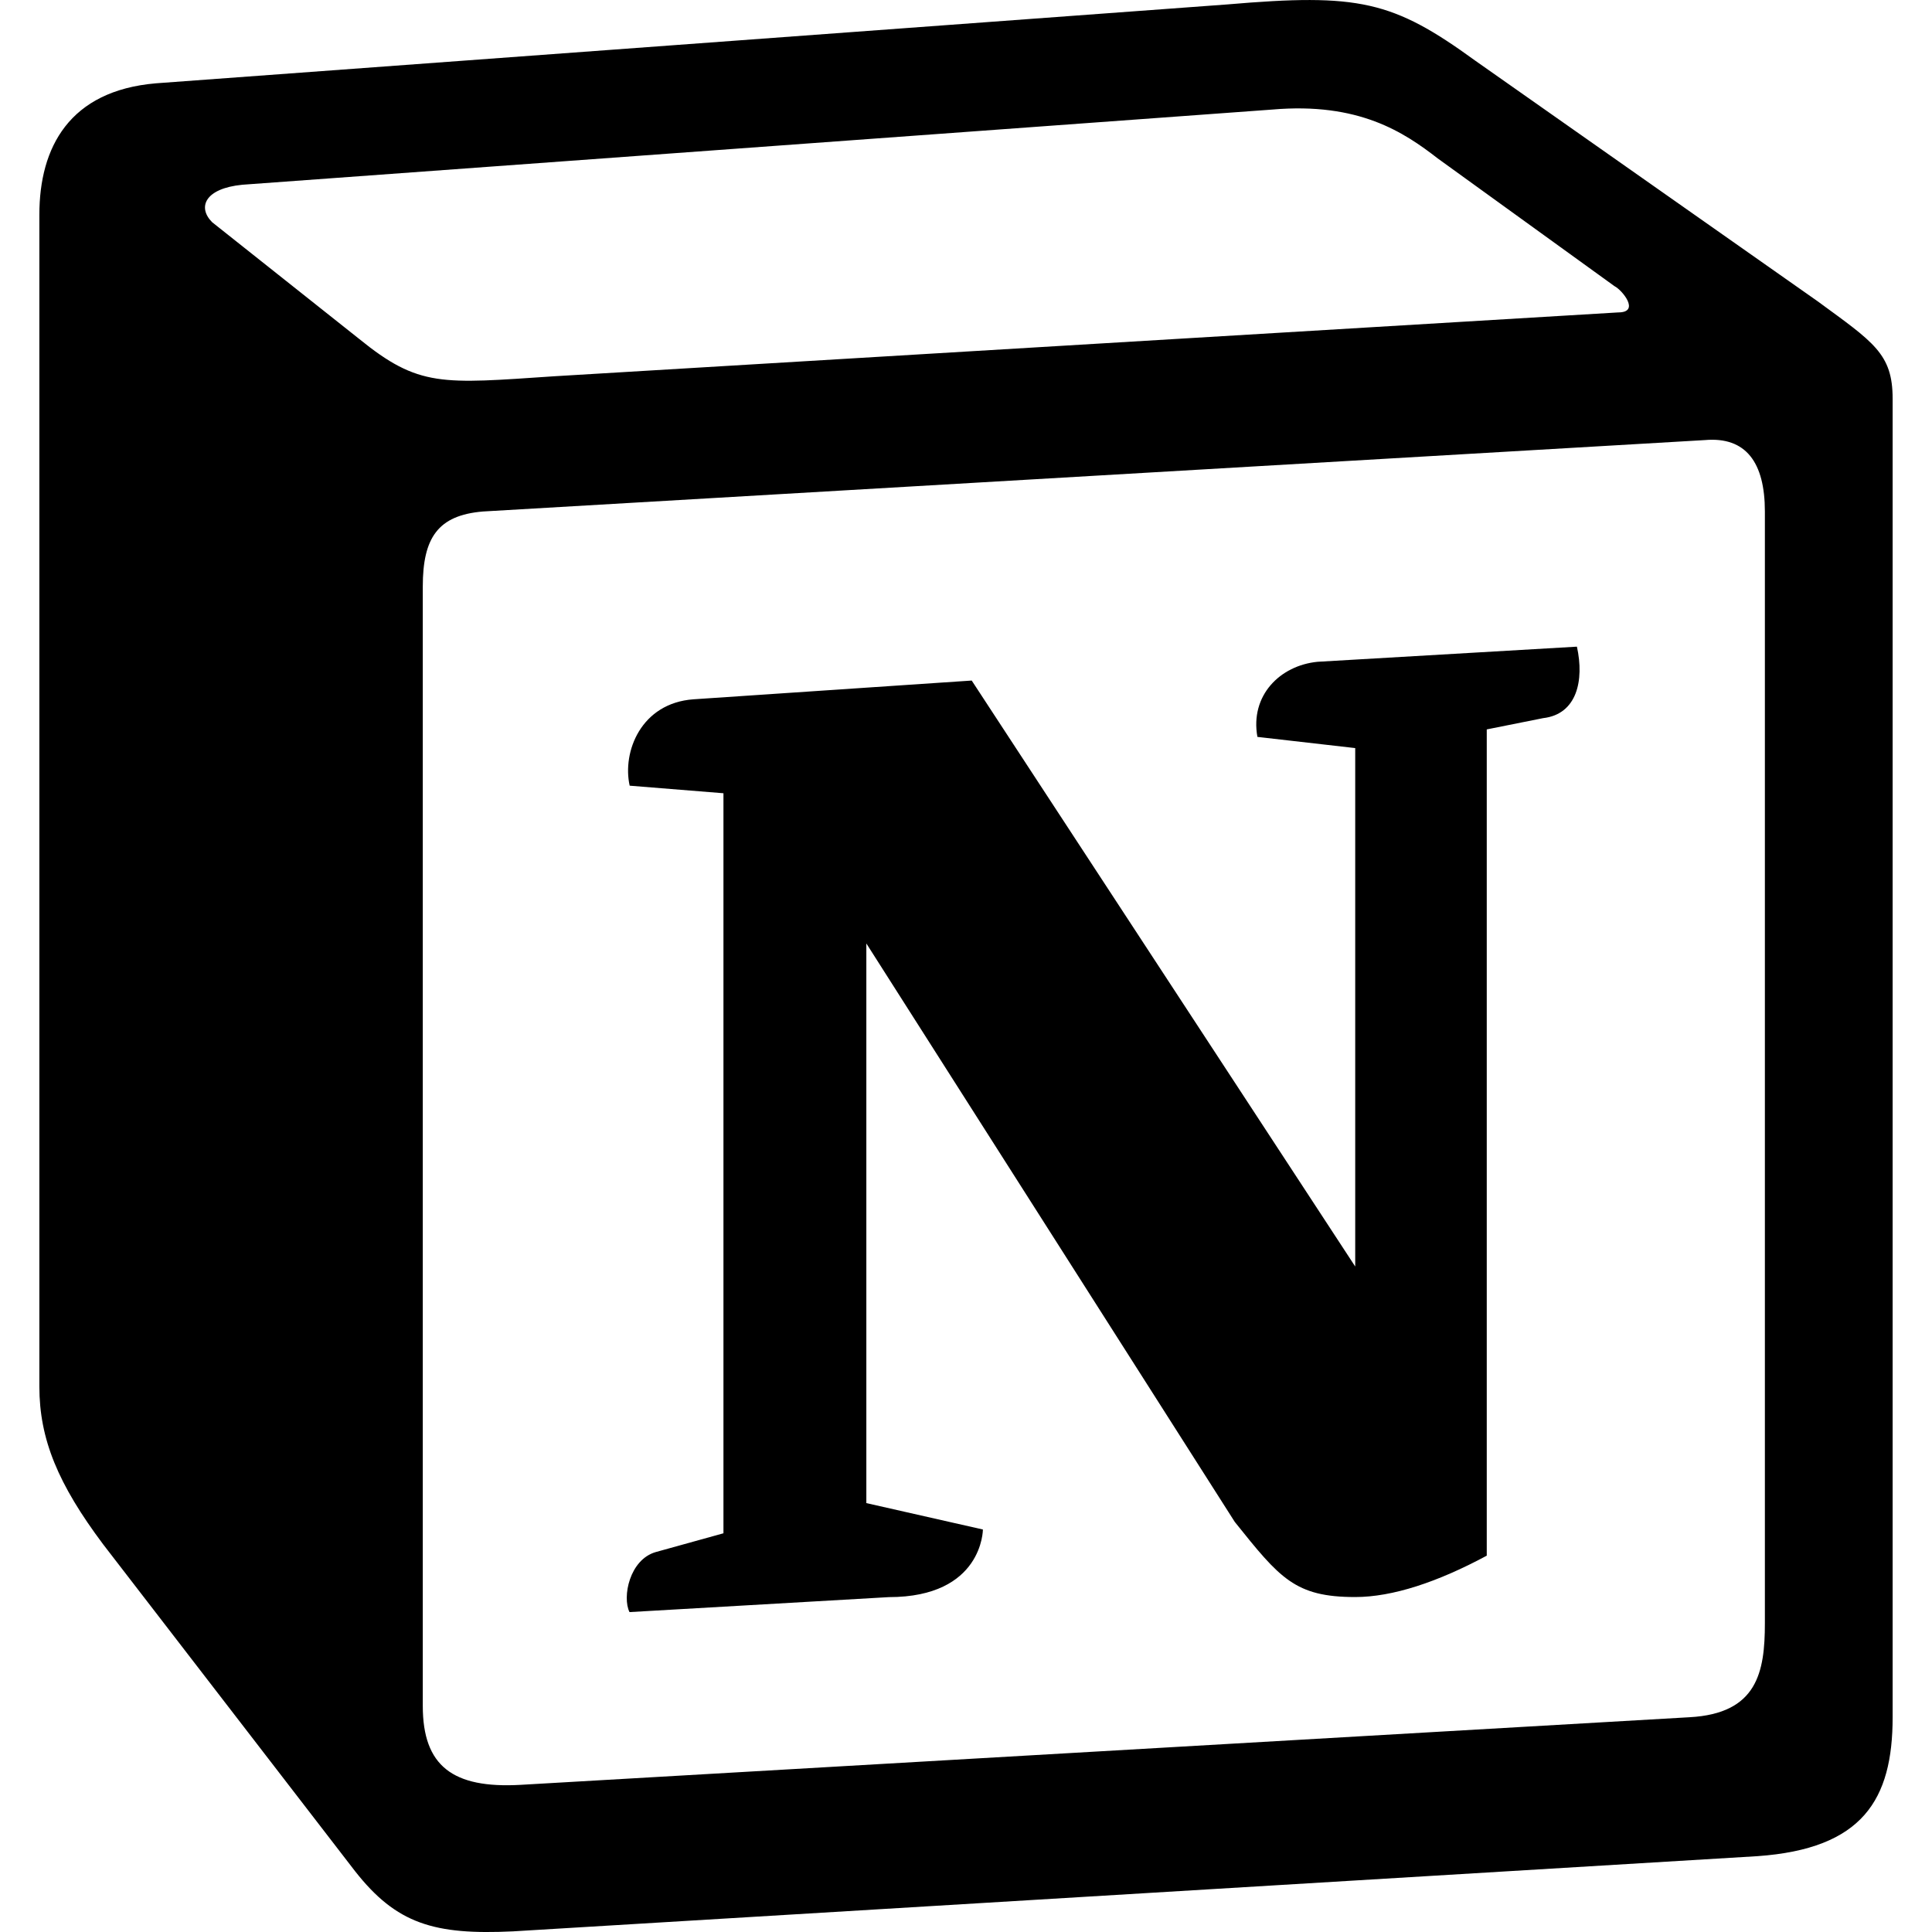
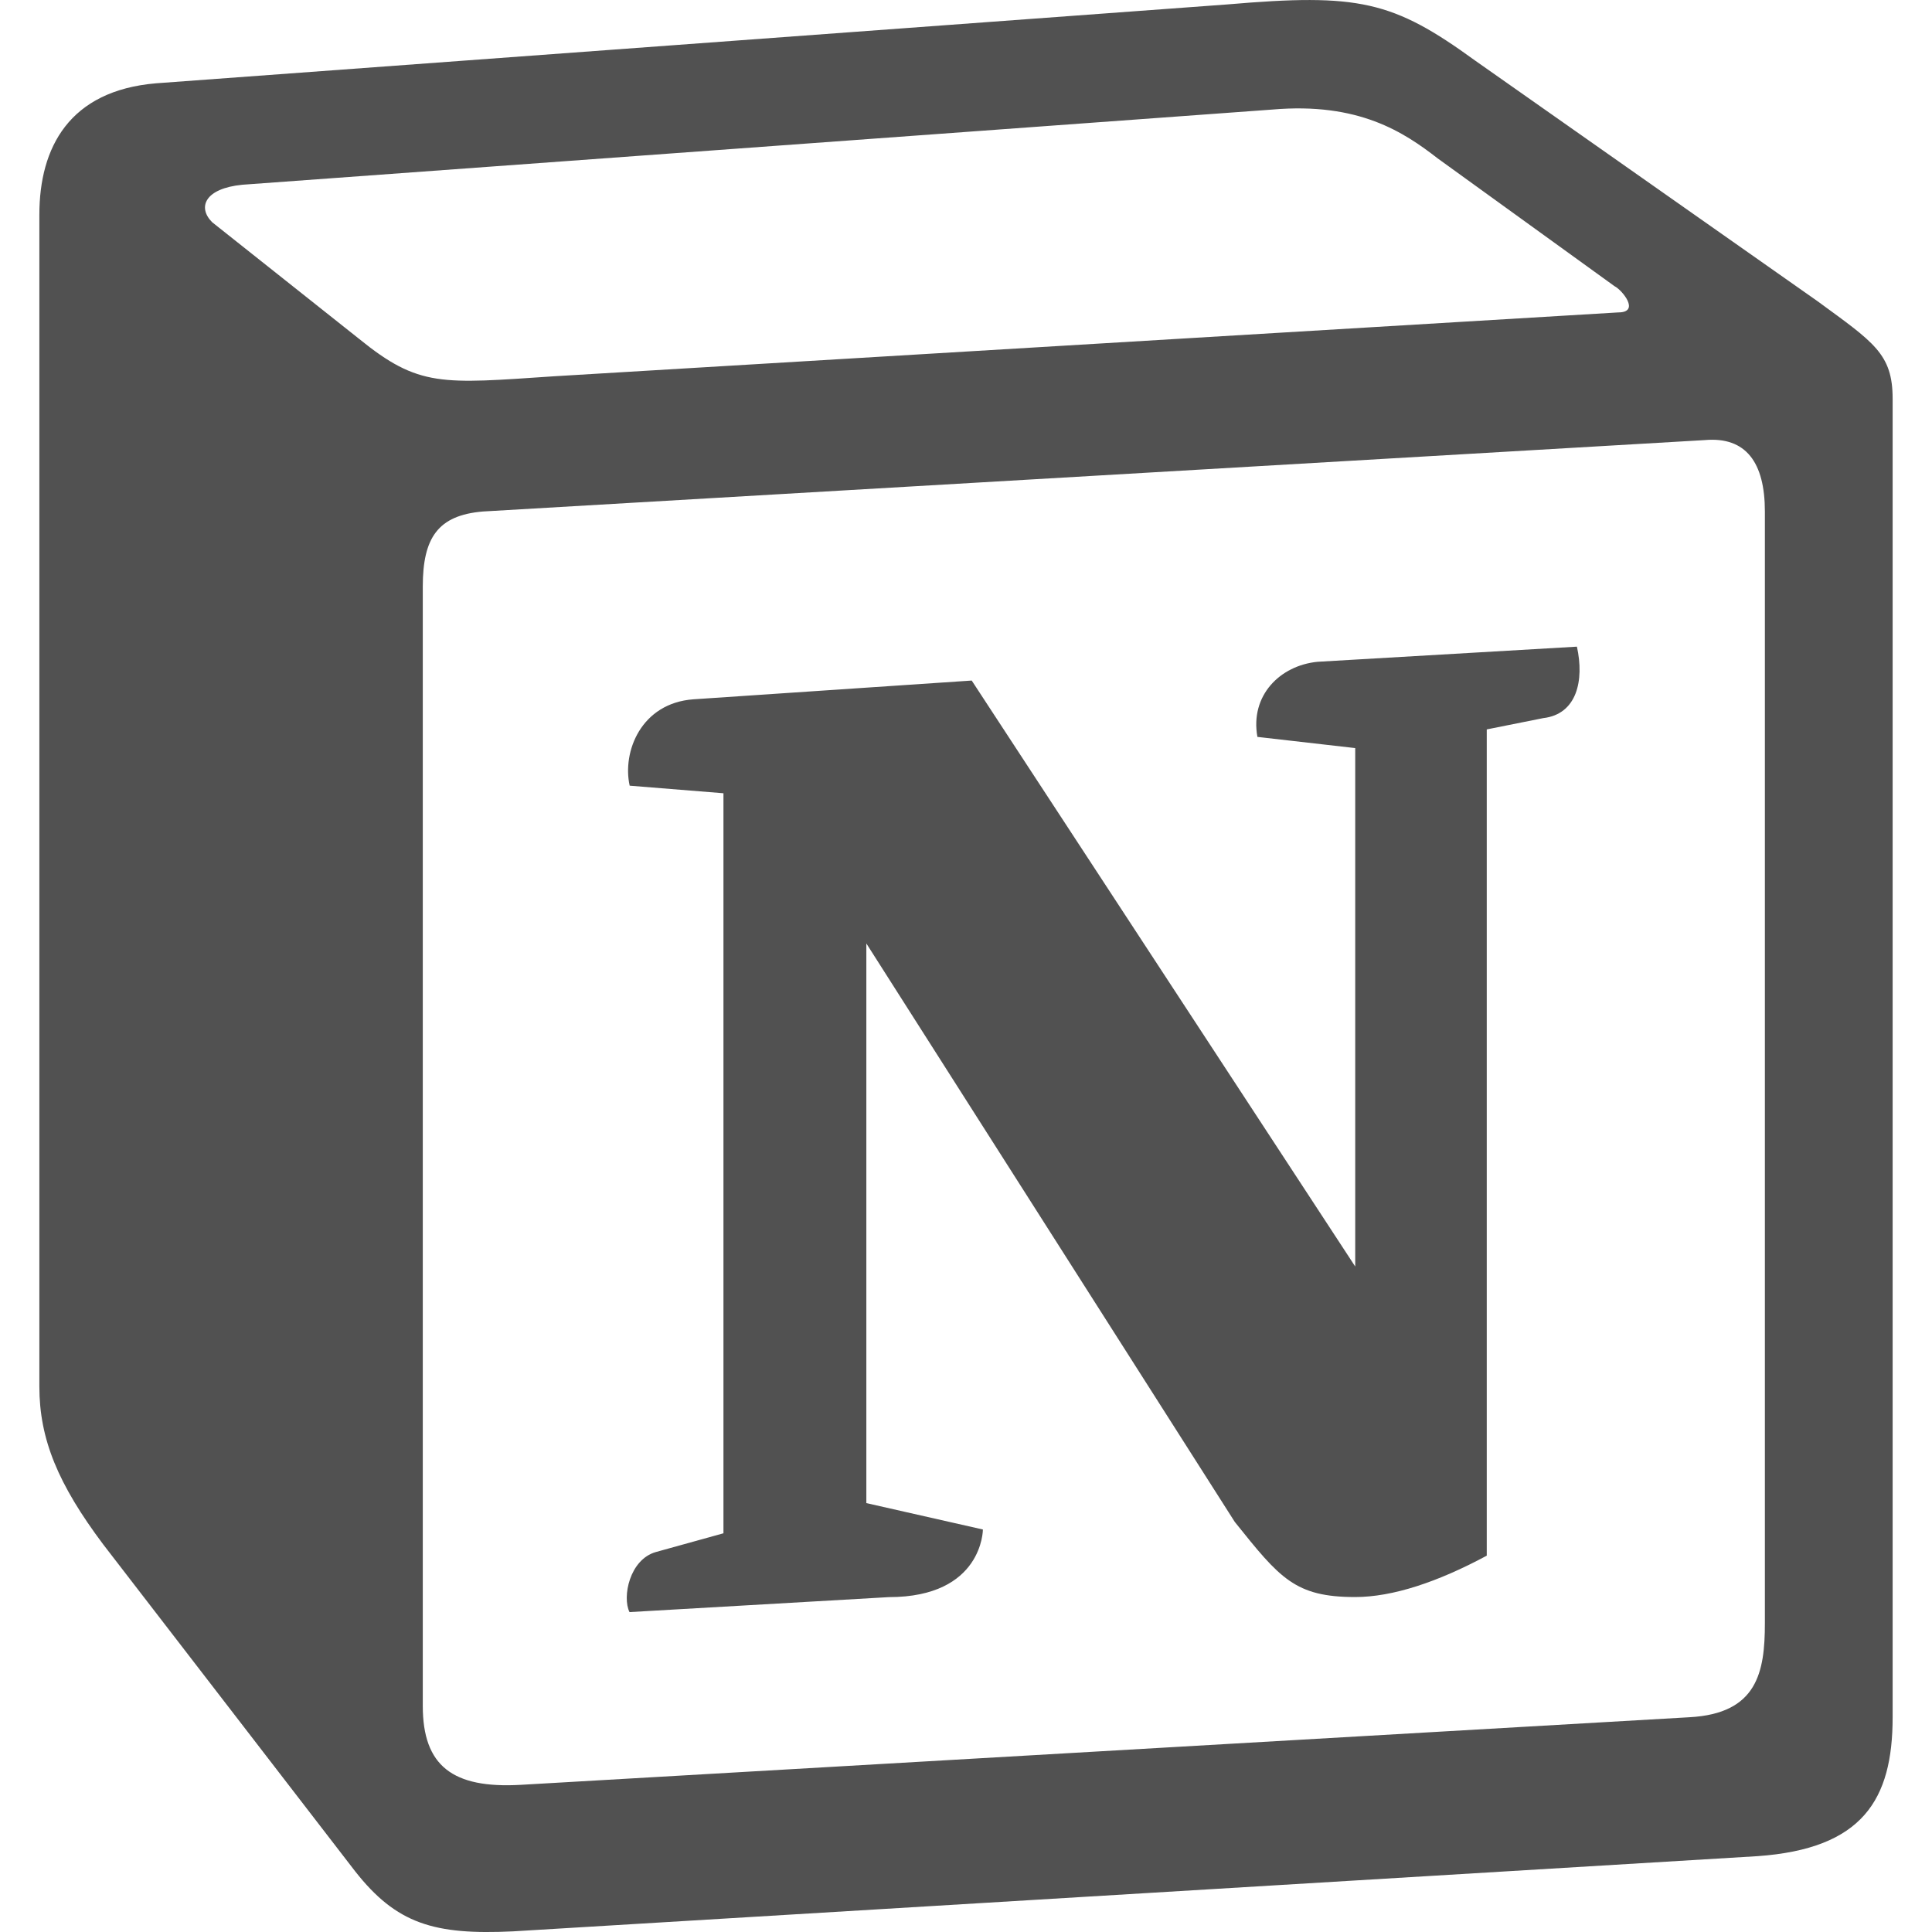
- <svg xmlns="http://www.w3.org/2000/svg" width="24px" height="24px" viewBox="0 0 24 24" role="img">
-   <path d="M4.459 4.208c.746.606 1.026.56 2.428.466l13.215-.793c.28 0 .047-.28-.046-.326L17.86 1.968c-.42-.326-.981-.7-2.055-.607L3.01 2.295c-.466.046-.56.28-.374.466zm.793 3.08v13.904c0 .747.373 1.027 1.214.98l14.523-.84c.841-.046.935-.56.935-1.167V6.354c0-.606-.233-.933-.748-.887l-15.177.887c-.56.047-.747.327-.747.933zm14.337.745c.093.42 0 .84-.42.888l-.7.14v10.264c-.608.327-1.168.514-1.635.514-.748 0-.935-.234-1.495-.933l-4.577-7.186v6.952L12.21 19s0 .84-1.168.84l-3.222.186c-.093-.186 0-.653.327-.746l.84-.233V9.854L7.822 9.76c-.094-.42.14-1.026.793-1.073l3.456-.233 4.764 7.279v-6.44l-1.215-.139c-.093-.514.28-.887.747-.933zM1.936 1.035l13.31-.98c1.634-.14 2.055-.047 3.082.7l4.249 2.986c.7.513.934.653.934 1.213v16.378c0 1.026-.373 1.634-1.68 1.726l-15.458.934c-.98.047-1.448-.093-1.962-.747l-3.129-4.06c-.56-.747-.793-1.306-.793-1.96V2.667c0-.839.374-1.54 1.447-1.632z" />
+ <svg xmlns="http://www.w3.org/2000/svg" width="24" height="24" viewBox="0 0 24 24">
+   <path d="M4.459 4.208c.746.606 1.026.56 2.428.466l13.215-.793c.28 0 .047-.28-.046-.326L17.86 1.968c-.42-.326-.981-.7-2.055-.607L3.01 2.295c-.466.046-.56.28-.374.466zm.793 3.08v13.904c0 .747.373 1.027 1.214.98l14.523-.84c.841-.046.935-.56.935-1.167V6.354c0-.606-.233-.933-.748-.887l-15.177.887c-.56.047-.747.327-.747.933zm14.337.745c.093.42 0 .84-.42.888l-.7.14v10.264c-.608.327-1.168.514-1.635.514-.748 0-.935-.234-1.495-.933l-4.577-7.186v6.952L12.21 19s0 .84-1.168.84l-3.222.186c-.093-.186 0-.653.327-.746l.84-.233V9.854L7.822 9.76c-.094-.42.14-1.026.793-1.073l3.456-.233 4.764 7.279v-6.44l-1.215-.139c-.093-.514.28-.887.747-.933zM1.936 1.035l13.31-.98c1.634-.14 2.055-.047 3.082.7l4.249 2.986c.7.513.934.653.934 1.213v16.378c0 1.026-.373 1.634-1.68 1.726l-15.458.934c-.98.047-1.448-.093-1.962-.747l-3.129-4.06c-.56-.747-.793-1.306-.793-1.96V2.667c0-.839.374-1.54 1.447-1.632" fill="#515151" />
</svg>
